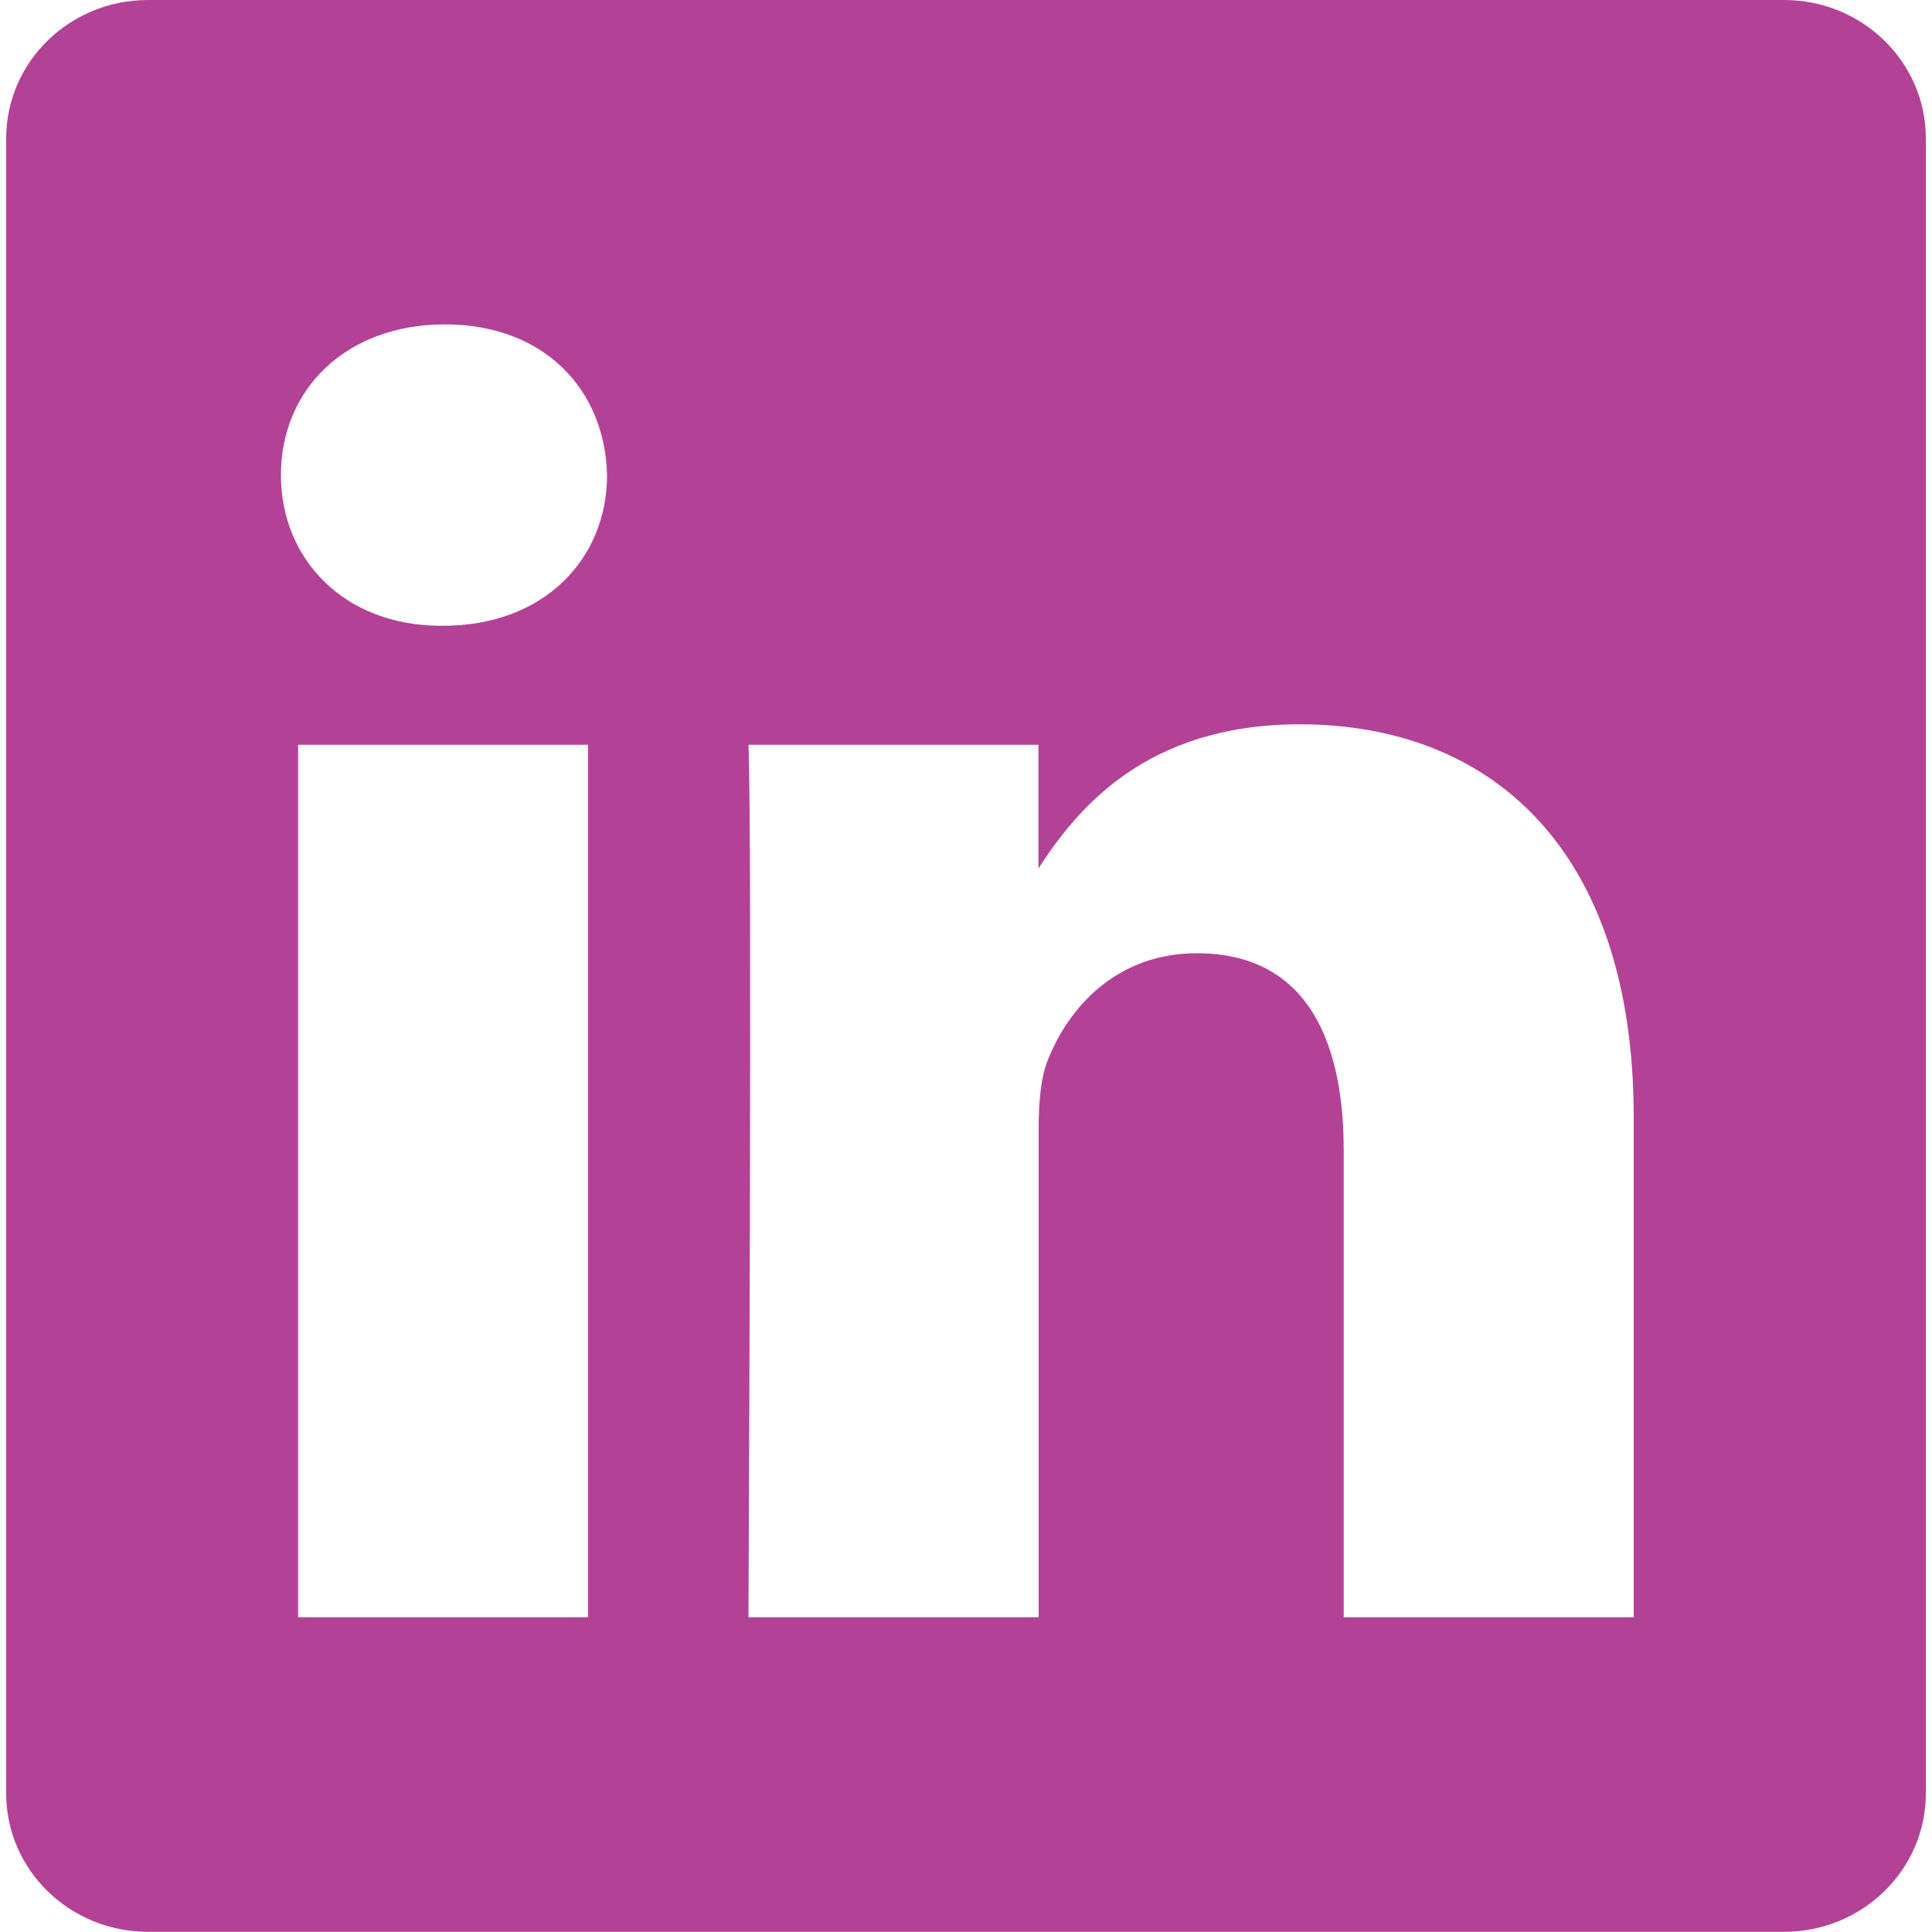
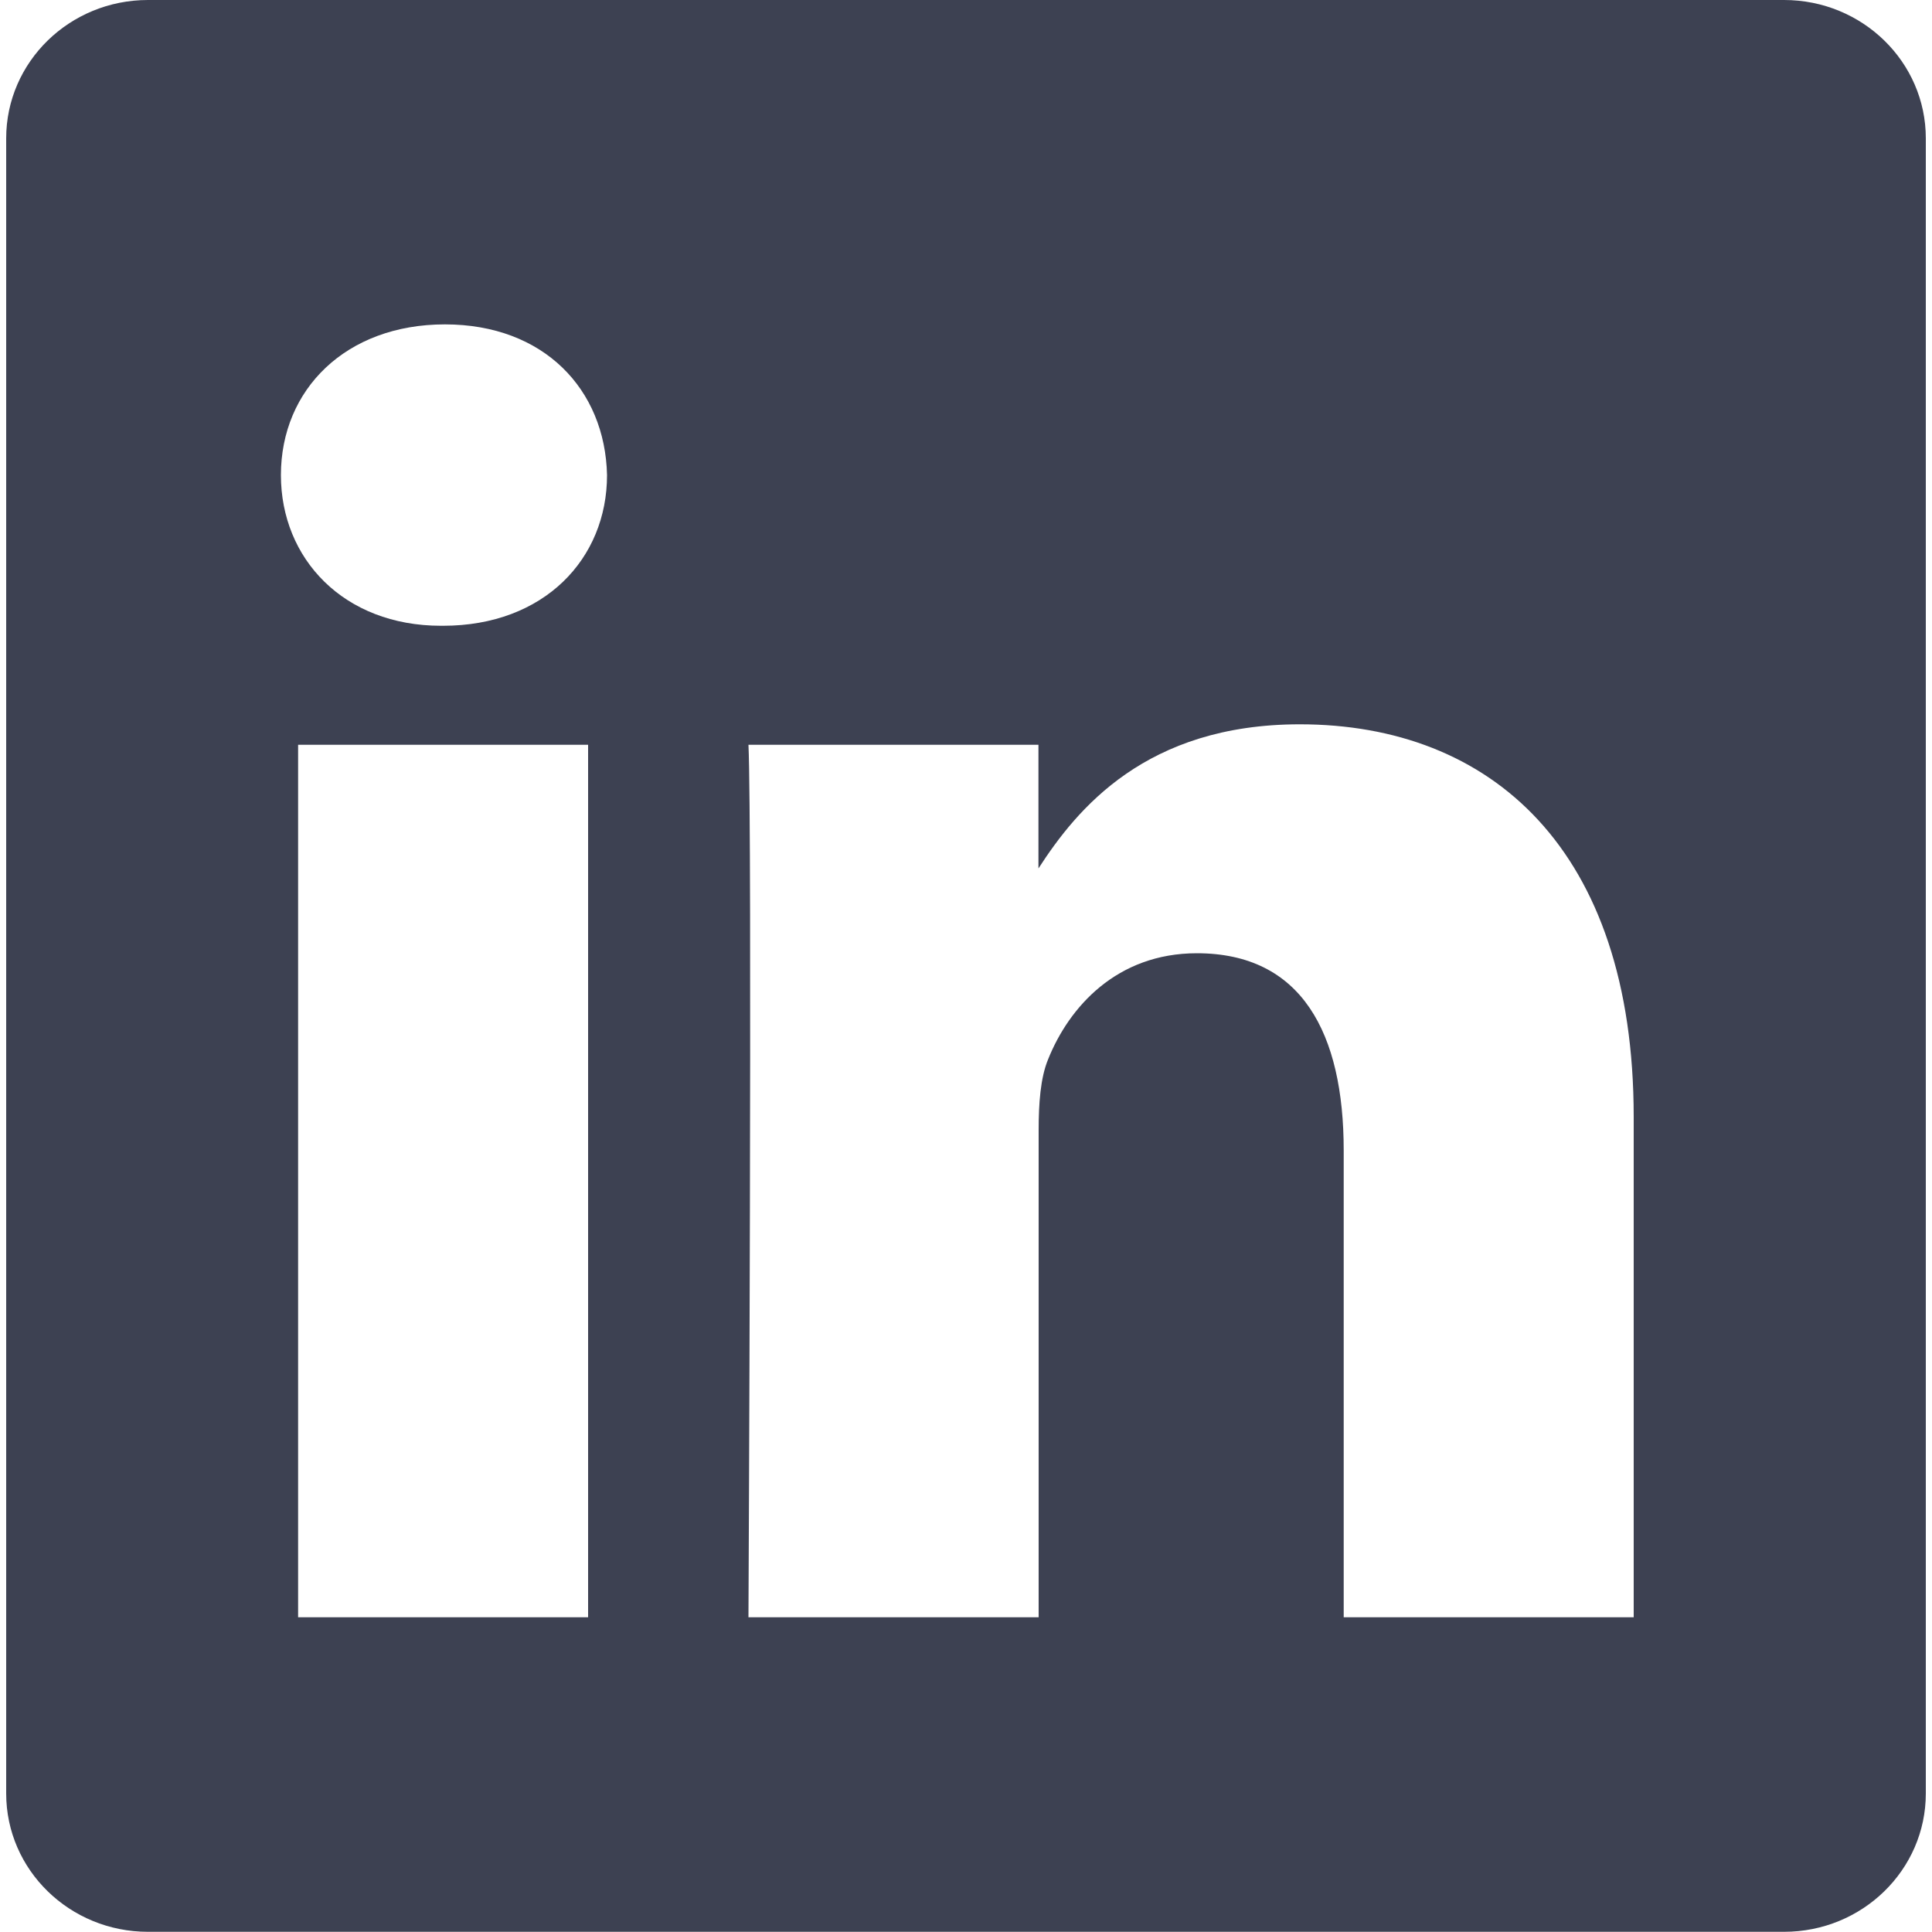
<svg xmlns="http://www.w3.org/2000/svg" version="1.1" id="Layer_1" x="0px" y="0px" viewBox="0 0 1000 1000" style="enable-background:new 0 0 1000 1000;" xml:space="preserve">
-   <path fill="#b34296" d="M923.4,0H76.6C36,0,3.2,32.1,3.2,71.6v856.7c0,39.6,32.9,71.6,73.4,71.6h846.8c40.6,0,73.4-32.1,73.4-71.6V71.6  C996.8,32.1,964,0,923.4,0z M304.4,837.1H154.3V385.5h150.1V837.1z M229.3,323.9L229.3,323.9h-1c-50.4,0-82.9-34.7-82.9-78  c0-44.3,33.6-78,84.9-78c51.3,0,82.9,33.7,83.9,78C314.2,289.2,281.7,323.9,229.3,323.9z M845.6,837.1H695.5V595.5  c0-60.7-21.7-102.1-76-102.1c-41.5,0-66.2,27.9-77,54.9c-4,9.6-4.9,23.1-4.9,36.6v252.2H387.4c0,0,2-409.2,0-451.6h150.1v64  c19.9-30.8,55.6-74.6,135.3-74.6c98.7,0,172.8,64.5,172.8,203.2V837.1z" />
+   <path fill="#3d4152" d="M923.4,0H76.6C36,0,3.2,32.1,3.2,71.6v856.7c0,39.6,32.9,71.6,73.4,71.6h846.8c40.6,0,73.4-32.1,73.4-71.6V71.6  C996.8,32.1,964,0,923.4,0z M304.4,837.1H154.3V385.5h150.1V837.1z M229.3,323.9L229.3,323.9h-1c-50.4,0-82.9-34.7-82.9-78  c0-44.3,33.6-78,84.9-78c51.3,0,82.9,33.7,83.9,78C314.2,289.2,281.7,323.9,229.3,323.9z M845.6,837.1H695.5V595.5  c0-60.7-21.7-102.1-76-102.1c-41.5,0-66.2,27.9-77,54.9c-4,9.6-4.9,23.1-4.9,36.6v252.2H387.4c0,0,2-409.2,0-451.6h150.1v64  c19.9-30.8,55.6-74.6,135.3-74.6c98.7,0,172.8,64.5,172.8,203.2V837.1z" />
</svg>
